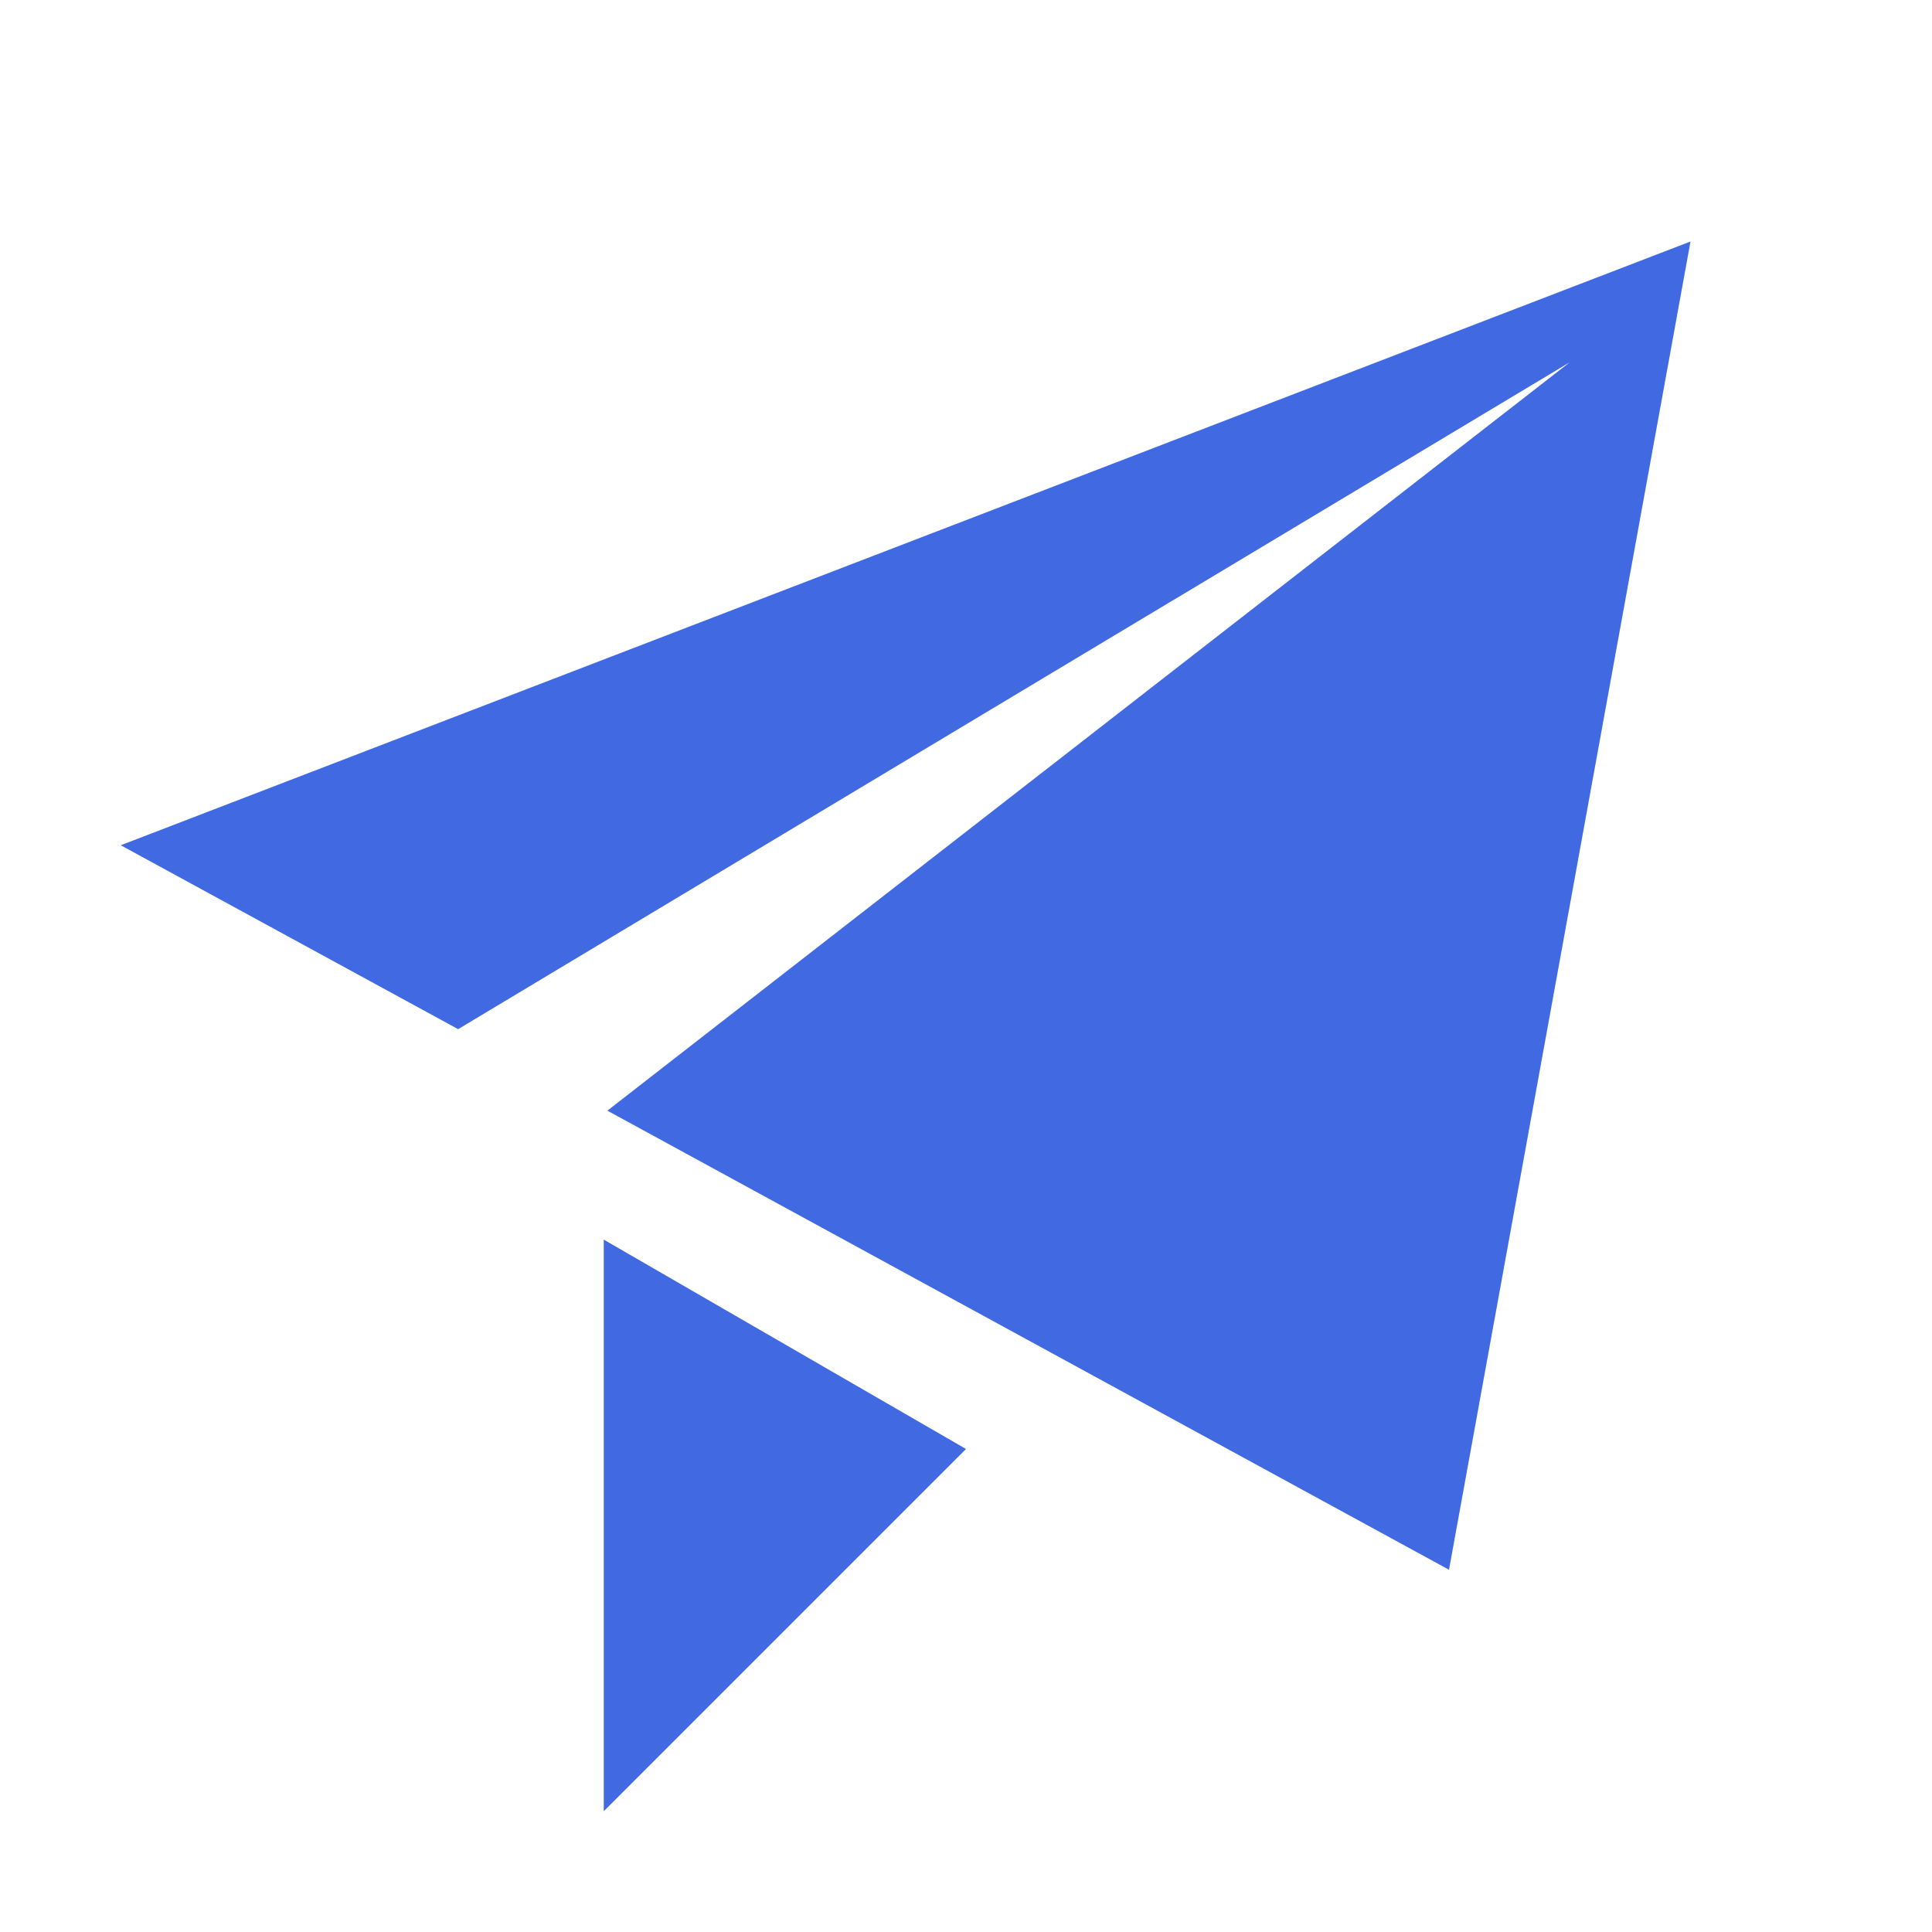
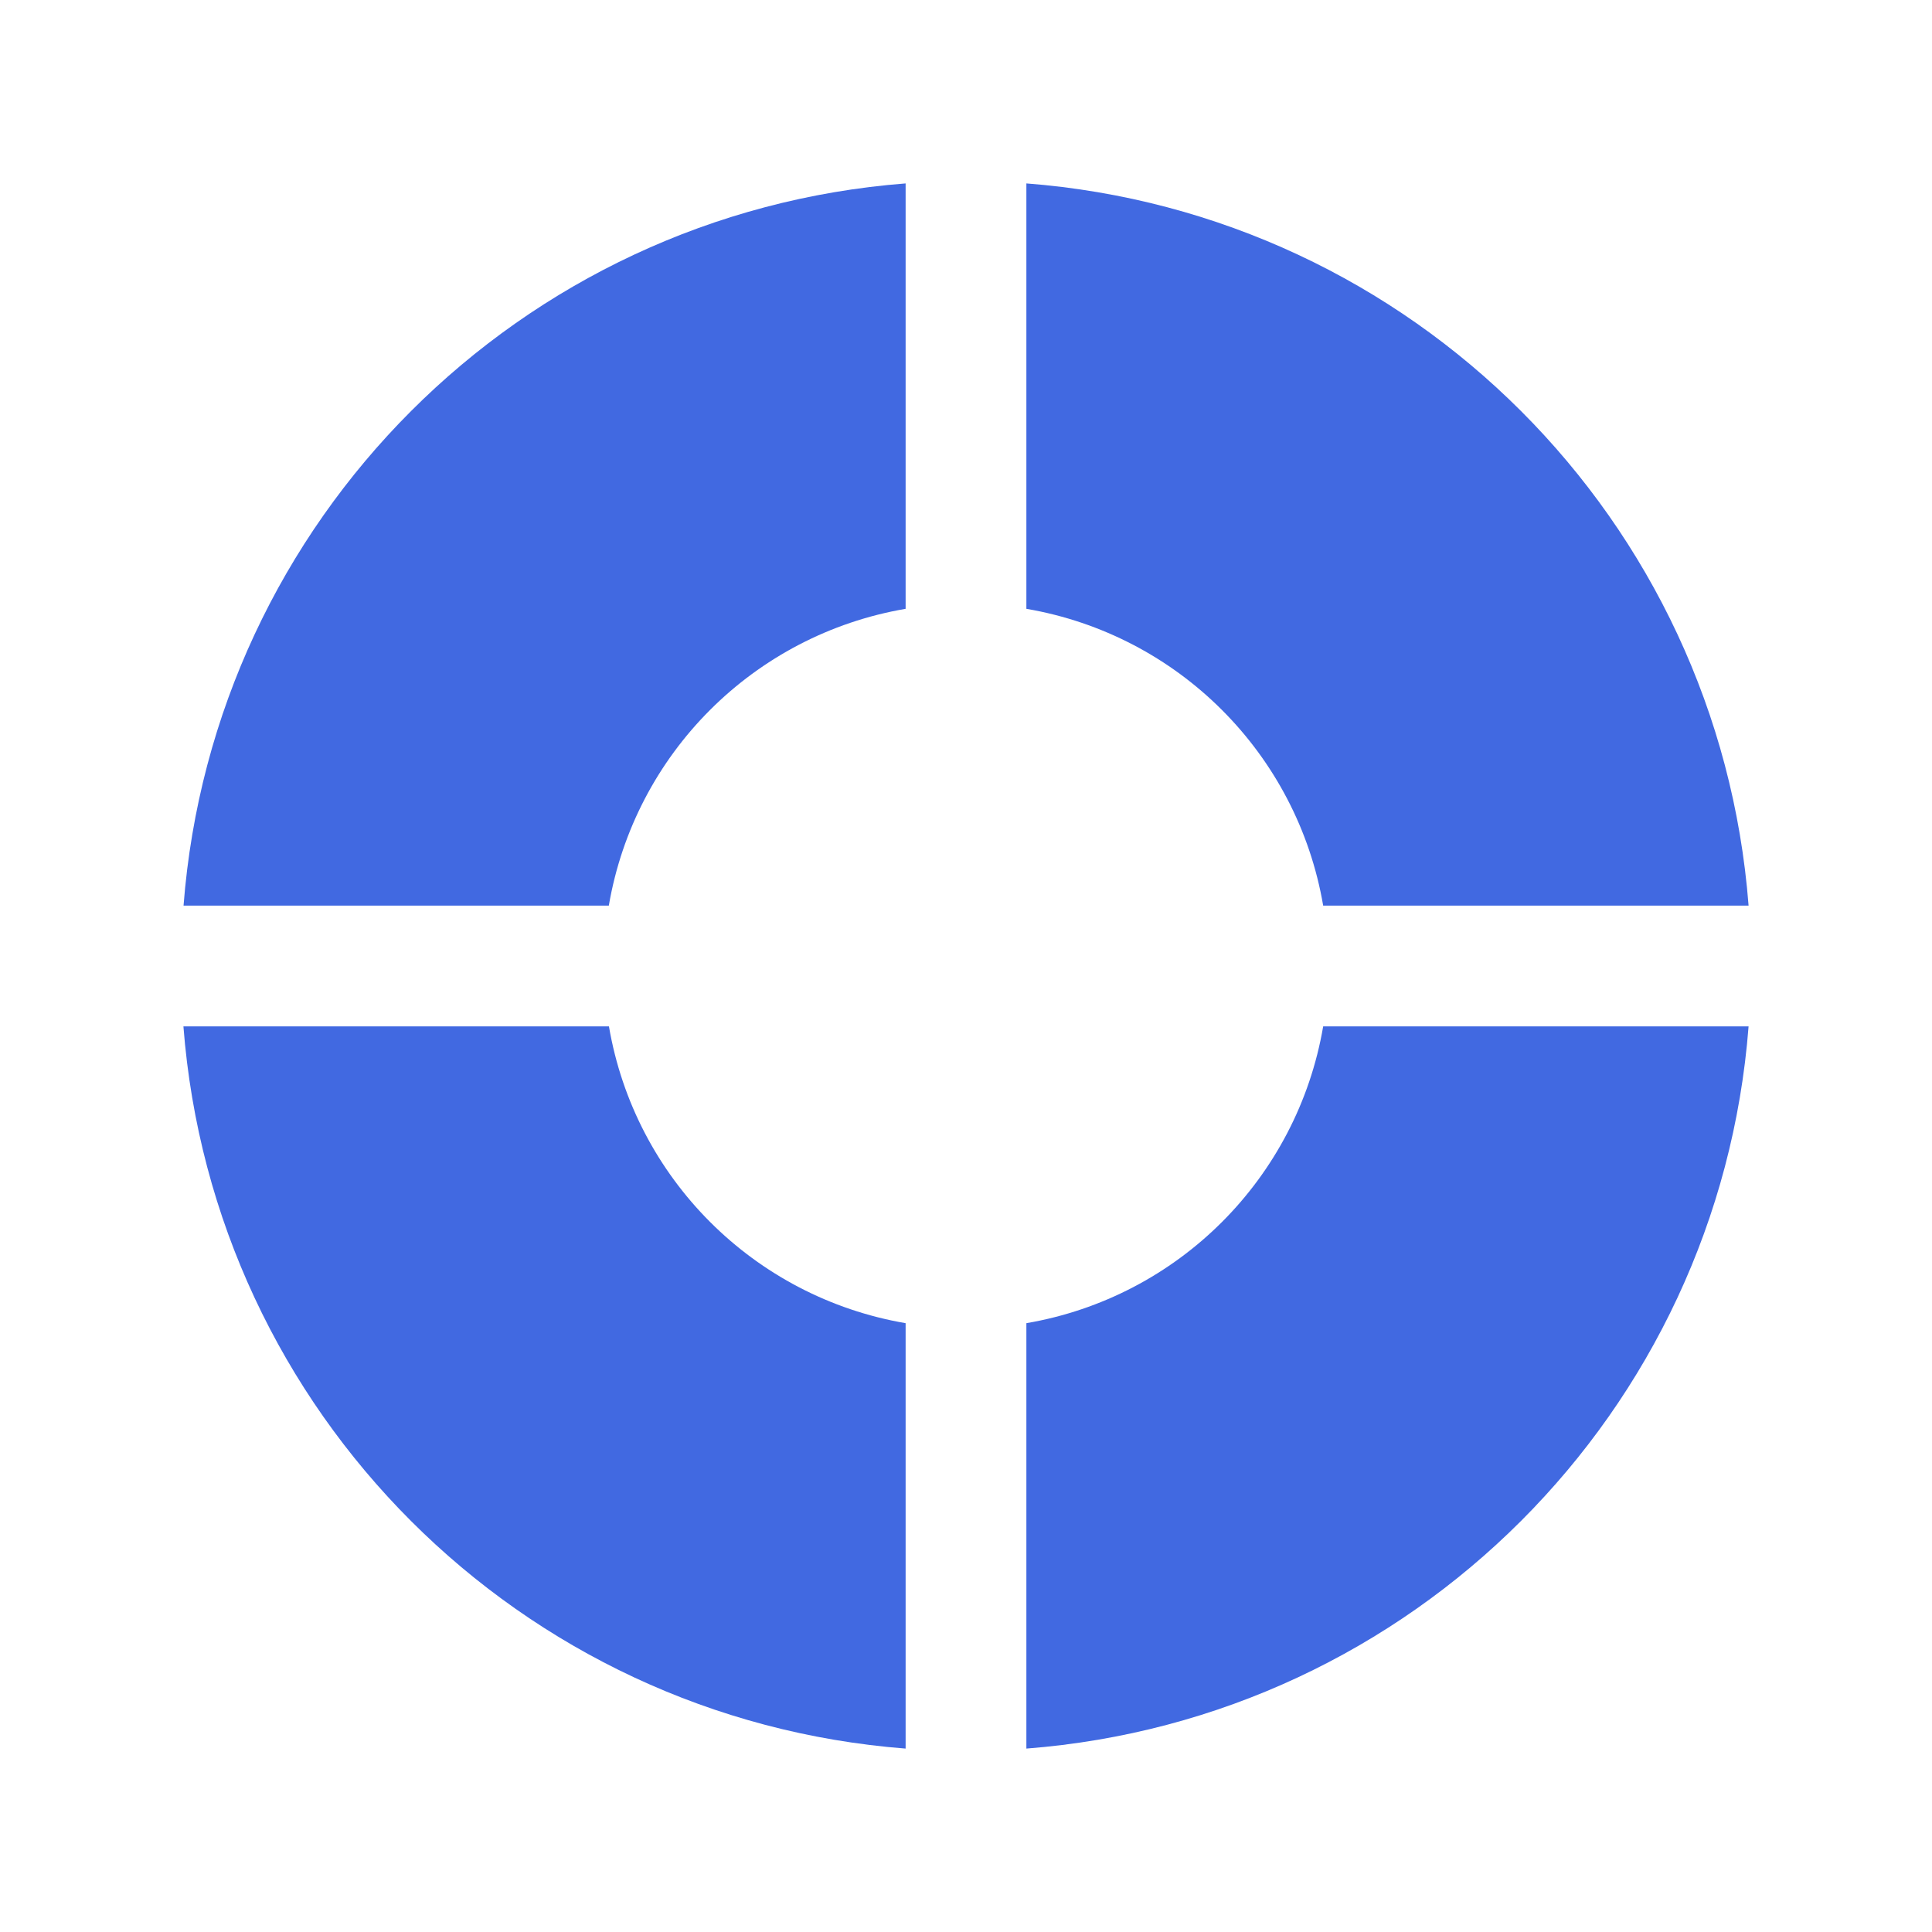
<svg xmlns="http://www.w3.org/2000/svg" data-v-6d773563="" viewBox="0 0 1024 1024" class="icon">
-   <path fill="#4169E1" d="m64 448 832-320-128 704-446.08-243.328L832 192 242.816 545.472 64 448zm256 512V657.024L512 768 320 960z" />
+   <path fill="#4169E1" d="M926.784 480H701.312A192.512 192.512 0 0 0 544 322.688V97.216A416.064 416.064 0 0 1 926.784 480zm0 64A416.064 416.064 0 0 1 544 926.784V701.312A192.512 192.512 0 0 0 701.312 544h225.472zM97.28 544h225.472A192.512 192.512 0 0 0 480 701.312v225.472A416.064 416.064 0 0 1 97.216 544zm0-64A416.064 416.064 0 0 1 480 97.216v225.472A192.512 192.512 0 0 0 322.688 480H97.216z" />
</svg>
